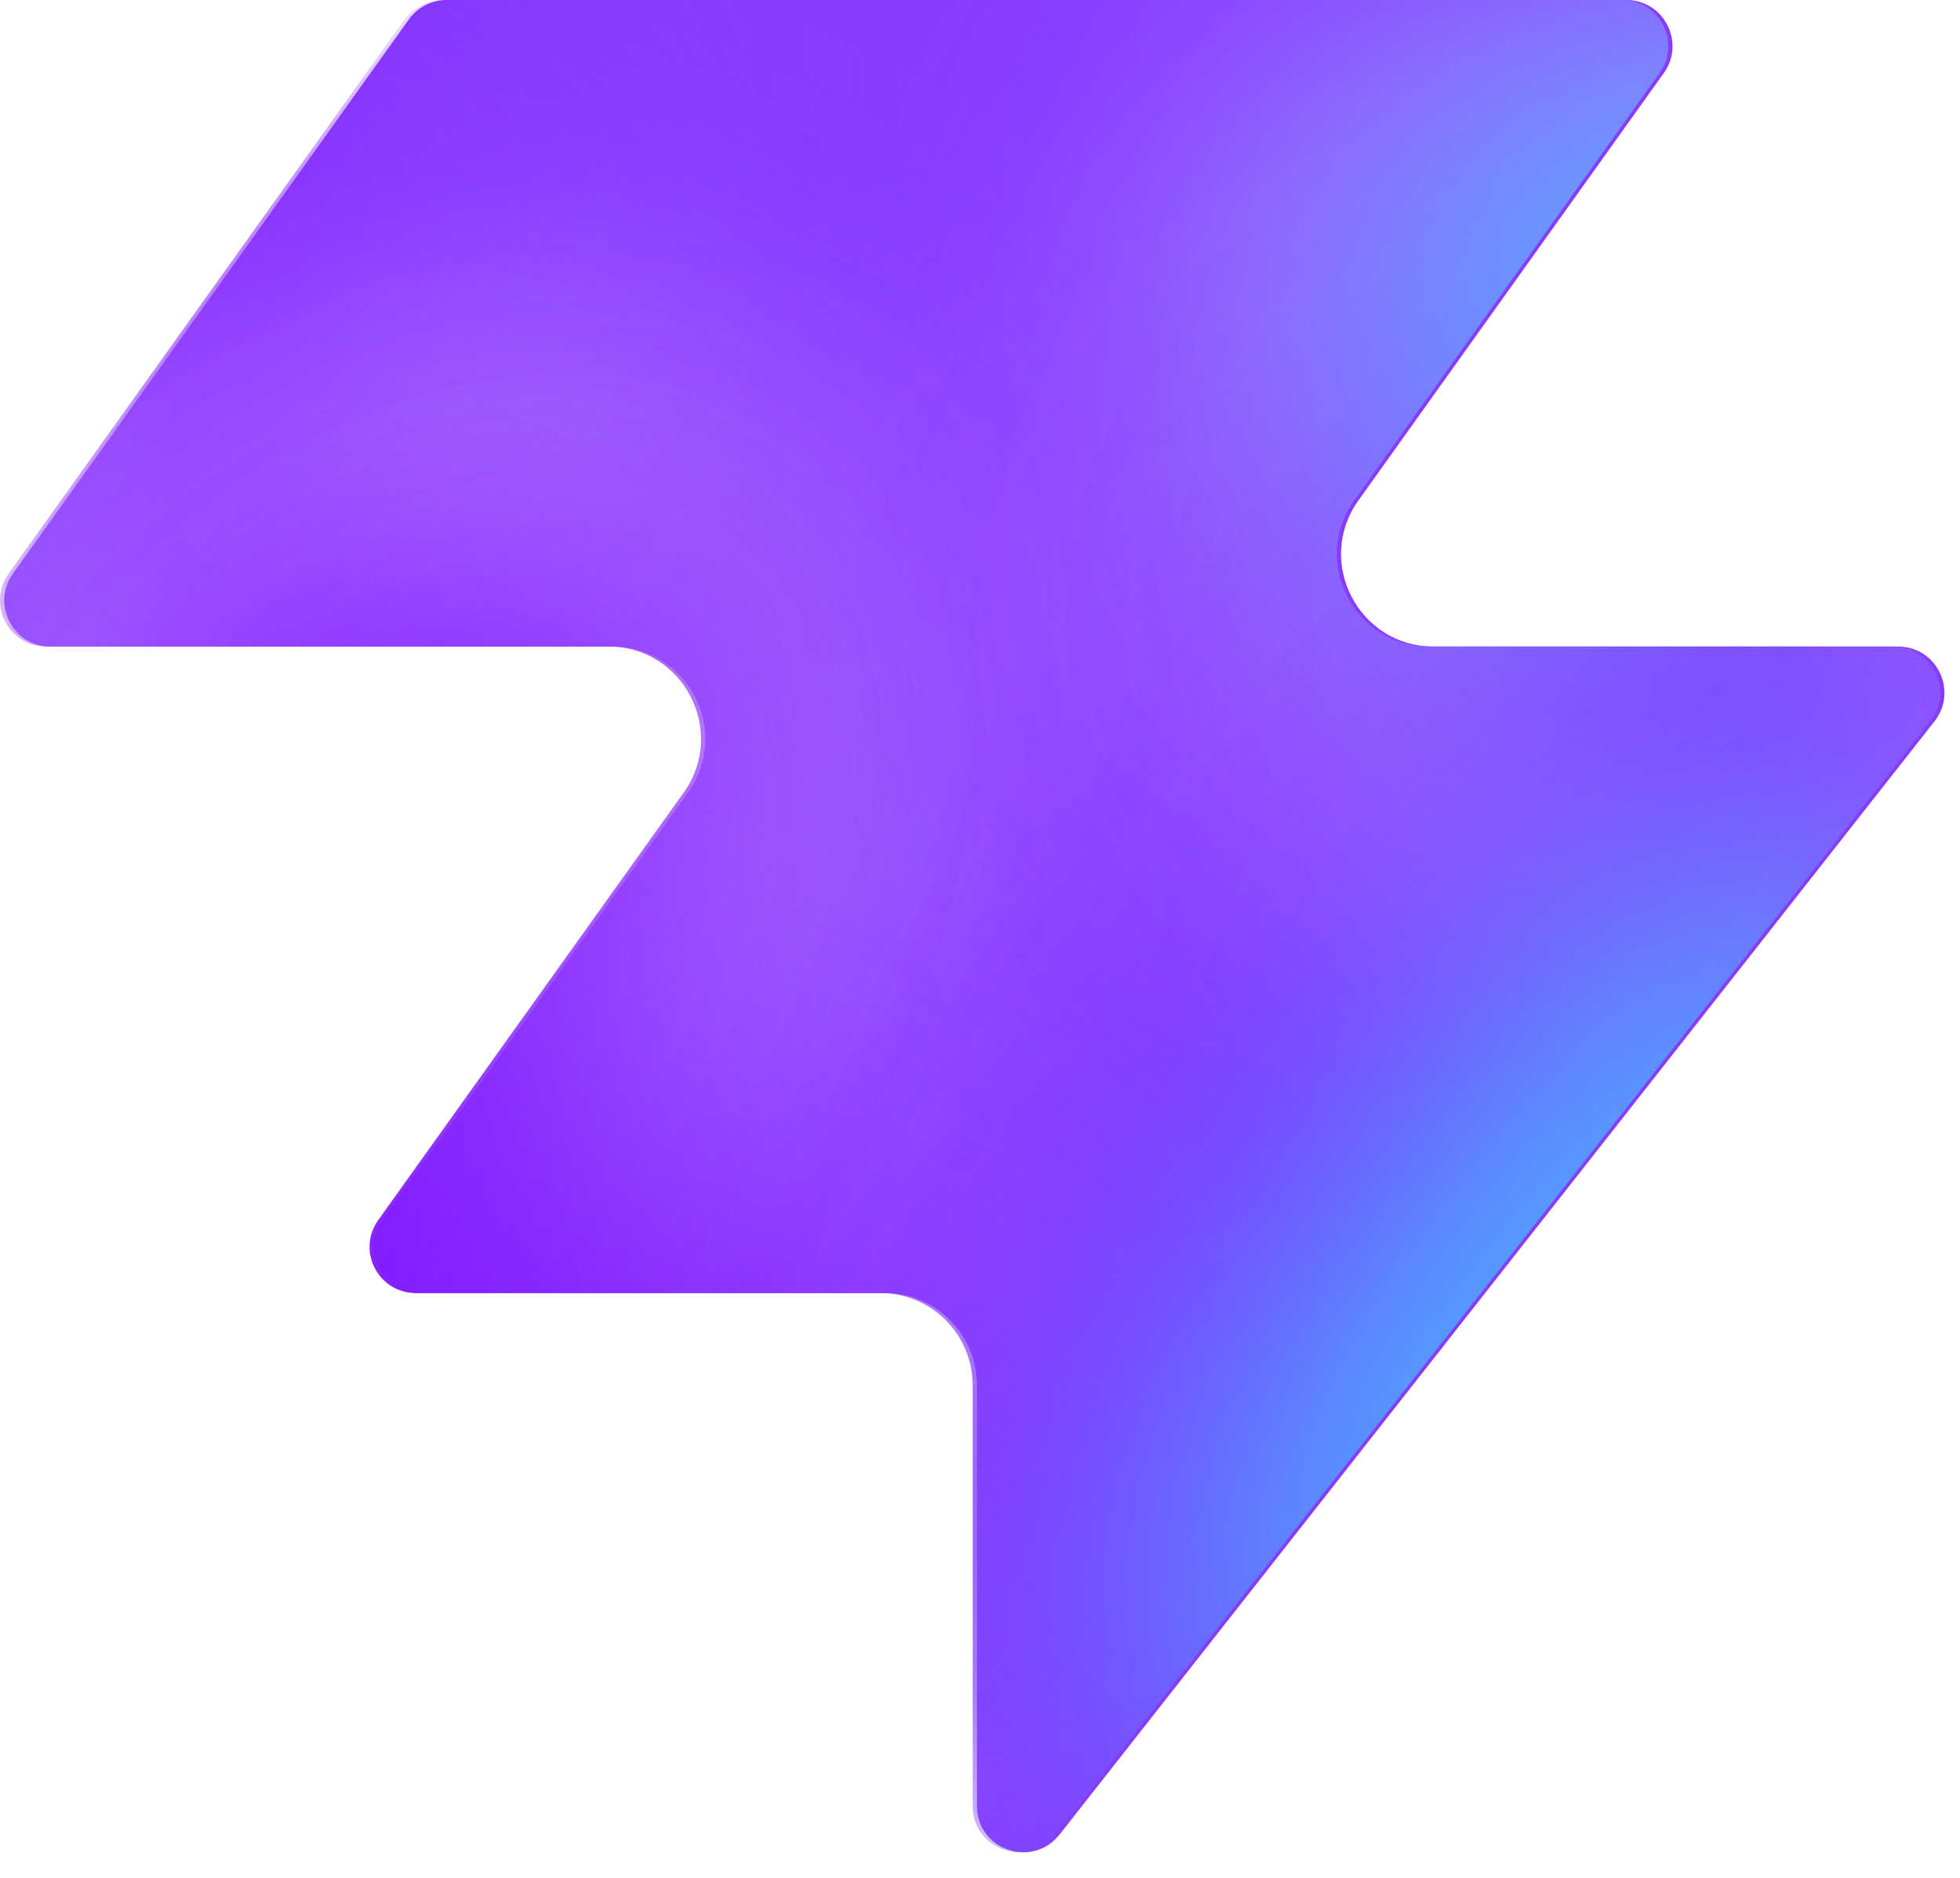
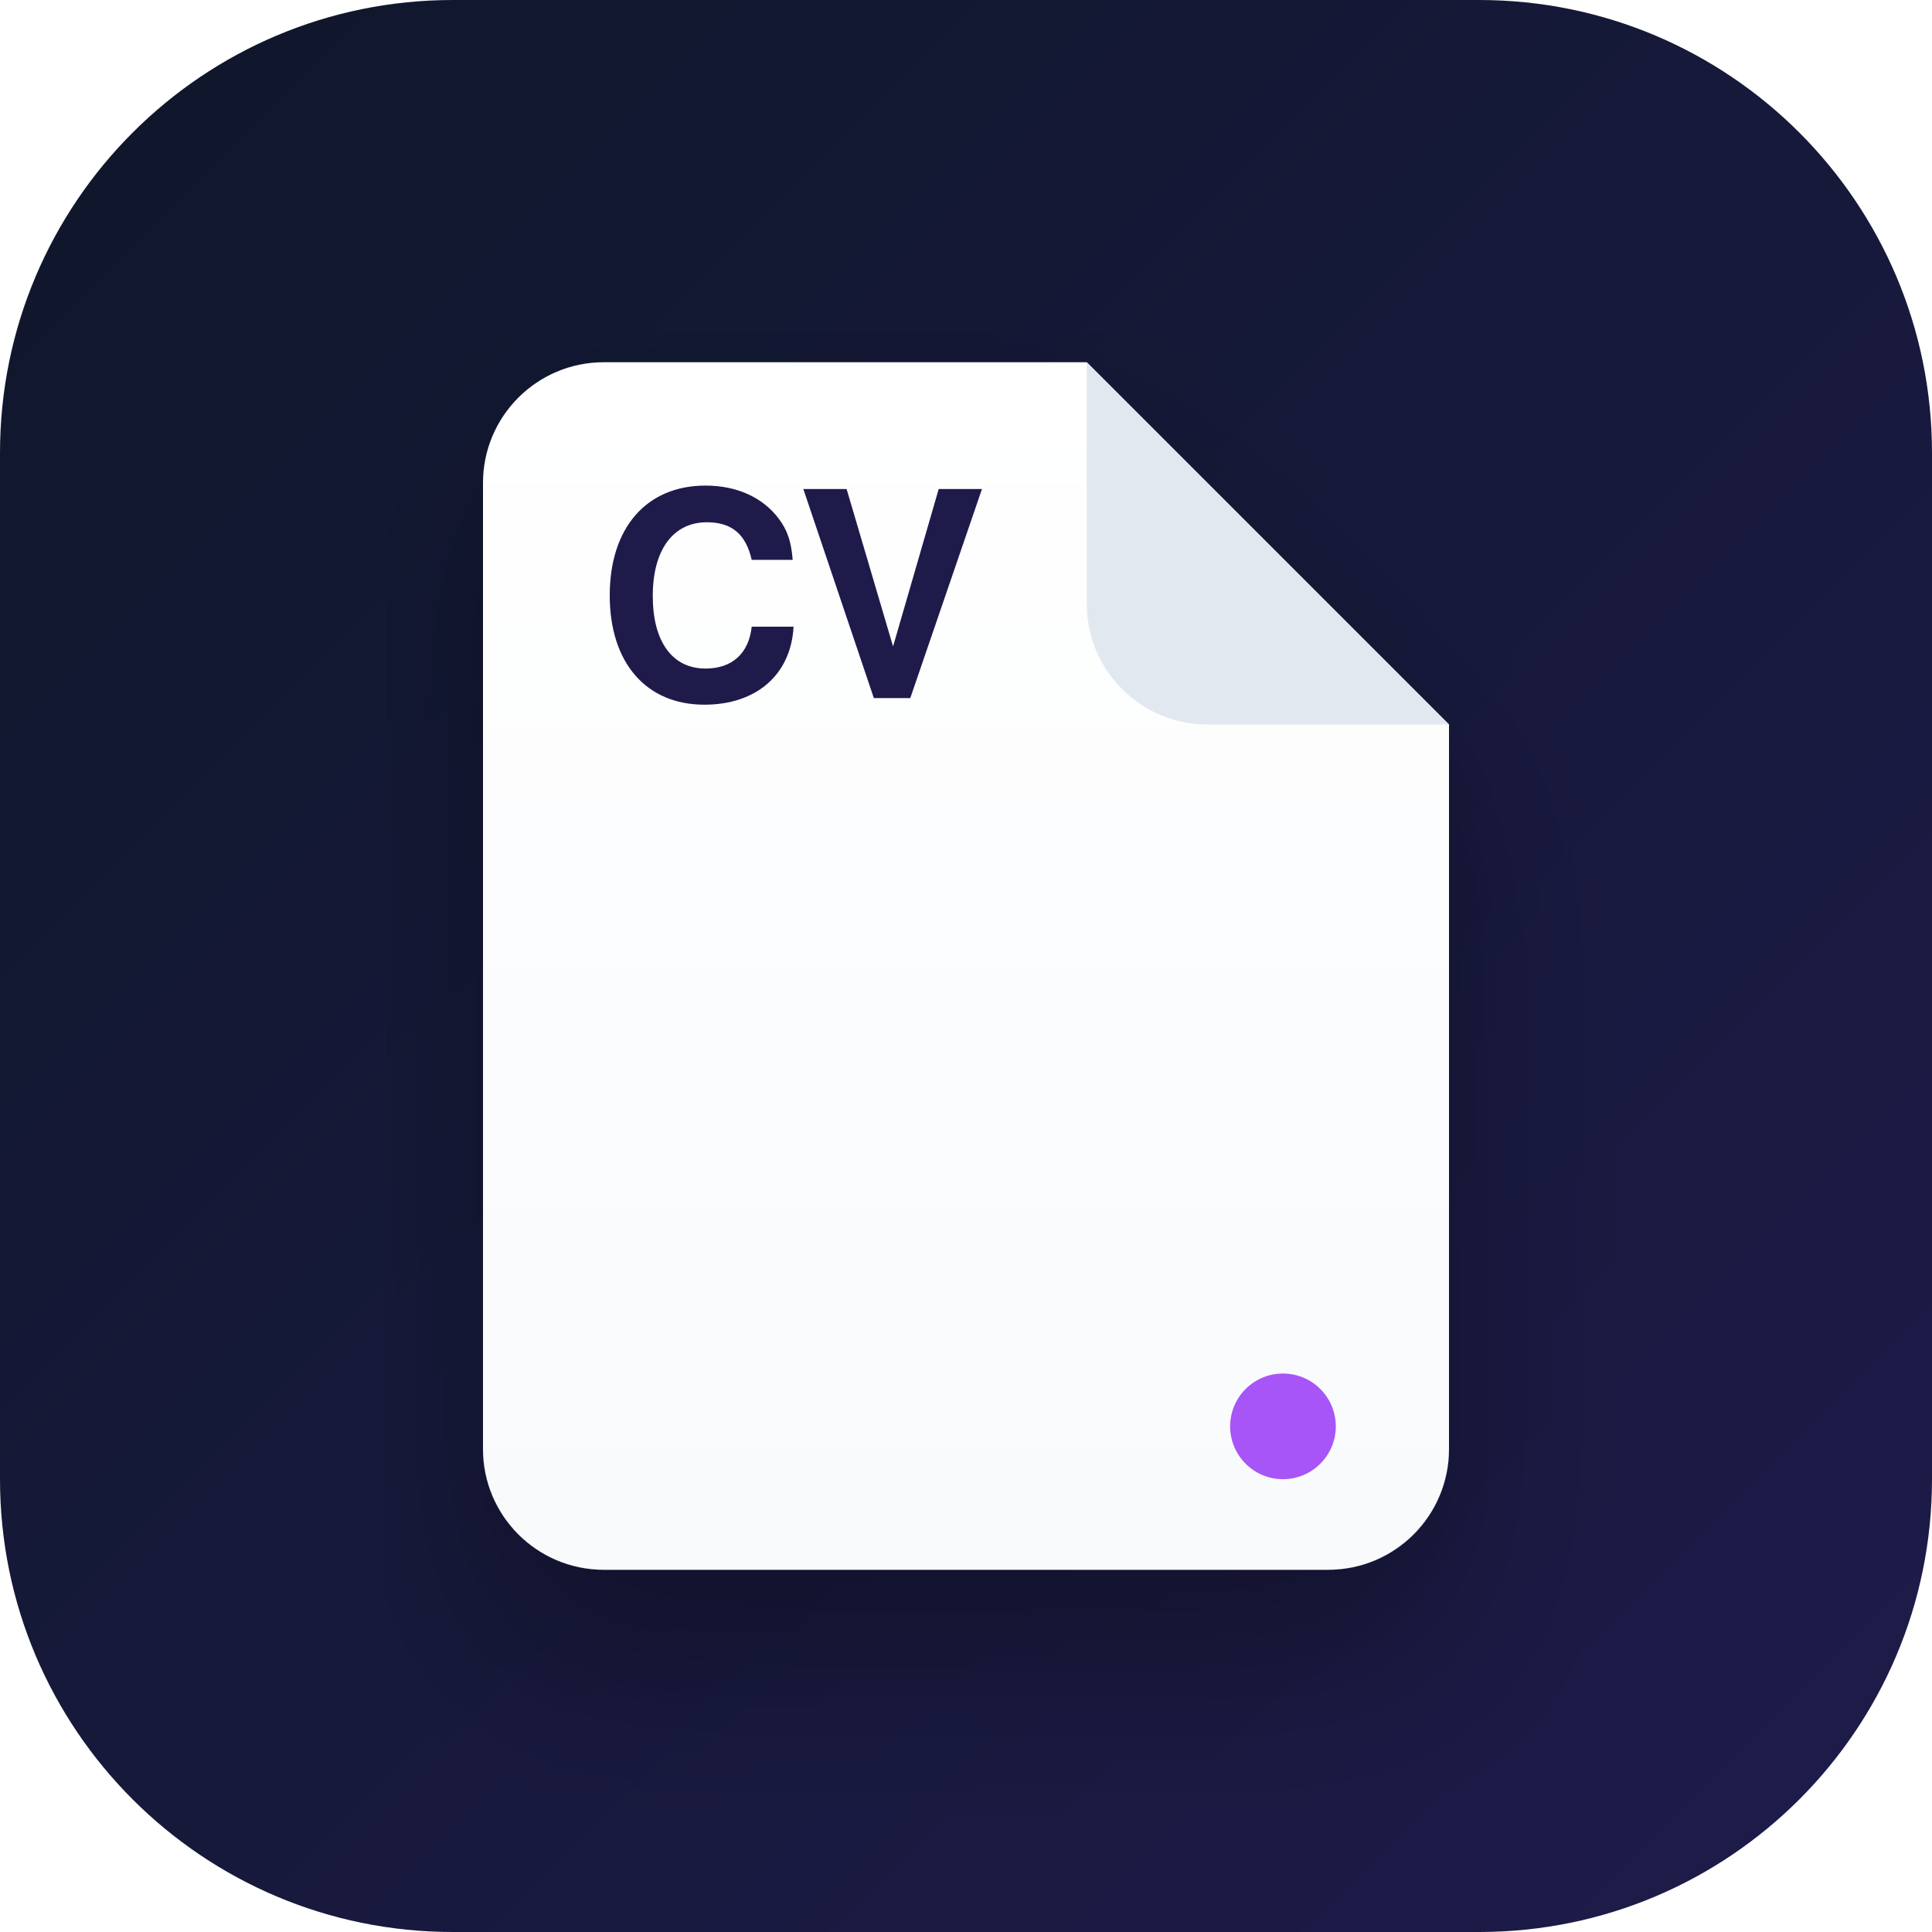
- <svg xmlns="http://www.w3.org/2000/svg" width="48" height="46" fill="none" viewBox="0 0 48 46">
-   <path fill="#863bff" d="M25.946 44.938c-.664.845-2.021.375-2.021-.698V33.937a2.26 2.26 0 0 0-2.262-2.262H10.287c-.92 0-1.456-1.04-.92-1.788l7.48-10.471c1.07-1.497 0-3.578-1.842-3.578H1.237c-.92 0-1.456-1.04-.92-1.788L10.013.474c.214-.297.556-.474.92-.474h28.894c.92 0 1.456 1.04.92 1.788l-7.48 10.471c-1.07 1.498 0 3.579 1.842 3.579h11.377c.943 0 1.473 1.088.89 1.83L25.947 44.94z" style="fill:#863bff;fill:color(display-p3 .525 .23 1);fill-opacity:1" />
-   <mask id="a" width="48" height="46" x="0" y="0" maskUnits="userSpaceOnUse" style="mask-type:alpha">
-     <path fill="#000" d="M25.842 44.938c-.664.844-2.021.375-2.021-.698V33.937a2.26 2.26 0 0 0-2.262-2.262H10.183c-.92 0-1.456-1.04-.92-1.788l7.48-10.471c1.07-1.498 0-3.579-1.842-3.579H1.133c-.92 0-1.456-1.04-.92-1.787L9.91.473c.214-.297.556-.474.92-.474h28.894c.92 0 1.456 1.04.92 1.788l-7.48 10.471c-1.07 1.498 0 3.578 1.842 3.578h11.377c.943 0 1.473 1.088.89 1.832L25.843 44.94z" style="fill:#000;fill-opacity:1" />
-   </mask>
-   <g mask="url(#a)">
-     <g filter="url(#b)">
-       <ellipse cx="5.508" cy="14.704" fill="#ede6ff" rx="5.508" ry="14.704" style="fill:#ede6ff;fill:color(display-p3 .927 .903 1);fill-opacity:1" transform="matrix(.00324 1 1 -.00324 -4.47 31.516)" />
-     </g>
-     <g filter="url(#c)">
-       <ellipse cx="10.399" cy="29.851" fill="#ede6ff" rx="10.399" ry="29.851" style="fill:#ede6ff;fill:color(display-p3 .927 .903 1);fill-opacity:1" transform="matrix(.00324 1 1 -.00324 -39.328 7.883)" />
-     </g>
-     <g filter="url(#d)">
-       <ellipse cx="5.508" cy="30.487" fill="#7e14ff" rx="5.508" ry="30.487" style="fill:#7e14ff;fill:color(display-p3 .492 .077 1);fill-opacity:1" transform="rotate(89.814 -25.913 -14.639)scale(1 -1)" />
-     </g>
-     <g filter="url(#e)">
-       <ellipse cx="5.508" cy="30.599" fill="#7e14ff" rx="5.508" ry="30.599" style="fill:#7e14ff;fill:color(display-p3 .492 .077 1);fill-opacity:1" transform="rotate(89.814 -32.644 -3.334)scale(1 -1)" />
-     </g>
-     <g filter="url(#f)">
-       <ellipse cx="5.508" cy="30.599" fill="#7e14ff" rx="5.508" ry="30.599" style="fill:#7e14ff;fill:color(display-p3 .492 .077 1);fill-opacity:1" transform="matrix(.00324 1 1 -.00324 -34.34 30.47)" />
-     </g>
-     <g filter="url(#g)">
-       <ellipse cx="14.072" cy="22.078" fill="#ede6ff" rx="14.072" ry="22.078" style="fill:#ede6ff;fill:color(display-p3 .927 .903 1);fill-opacity:1" transform="rotate(93.35 24.506 48.493)scale(-1 1)" />
-     </g>
-     <g filter="url(#h)">
-       <ellipse cx="3.47" cy="21.501" fill="#7e14ff" rx="3.47" ry="21.501" style="fill:#7e14ff;fill:color(display-p3 .492 .077 1);fill-opacity:1" transform="rotate(89.009 28.708 47.59)scale(-1 1)" />
-     </g>
-     <g filter="url(#i)">
-       <ellipse cx="3.47" cy="21.501" fill="#7e14ff" rx="3.47" ry="21.501" style="fill:#7e14ff;fill:color(display-p3 .492 .077 1);fill-opacity:1" transform="rotate(89.009 28.708 47.59)scale(-1 1)" />
-     </g>
-     <g filter="url(#j)">
-       <ellipse cx=".387" cy="8.972" fill="#7e14ff" rx="4.407" ry="29.108" style="fill:#7e14ff;fill:color(display-p3 .492 .077 1);fill-opacity:1" transform="rotate(39.51 .387 8.972)" />
-     </g>
-     <g filter="url(#k)">
-       <ellipse cx="47.523" cy="-6.092" fill="#7e14ff" rx="4.407" ry="29.108" style="fill:#7e14ff;fill:color(display-p3 .492 .077 1);fill-opacity:1" transform="rotate(37.892 47.523 -6.092)" />
-     </g>
-     <g filter="url(#l)">
-       <ellipse cx="41.412" cy="6.333" fill="#47bfff" rx="5.971" ry="9.665" style="fill:#47bfff;fill:color(display-p3 .28 .748 1);fill-opacity:1" transform="rotate(37.892 41.412 6.333)" />
-     </g>
-     <g filter="url(#m)">
-       <ellipse cx="-1.879" cy="38.332" fill="#7e14ff" rx="4.407" ry="29.108" style="fill:#7e14ff;fill:color(display-p3 .492 .077 1);fill-opacity:1" transform="rotate(37.892 -1.88 38.332)" />
-     </g>
-     <g filter="url(#n)">
-       <ellipse cx="-1.879" cy="38.332" fill="#7e14ff" rx="4.407" ry="29.108" style="fill:#7e14ff;fill:color(display-p3 .492 .077 1);fill-opacity:1" transform="rotate(37.892 -1.88 38.332)" />
-     </g>
-     <g filter="url(#o)">
-       <ellipse cx="35.651" cy="29.907" fill="#7e14ff" rx="4.407" ry="29.108" style="fill:#7e14ff;fill:color(display-p3 .492 .077 1);fill-opacity:1" transform="rotate(37.892 35.651 29.907)" />
-     </g>
-     <g filter="url(#p)">
-       <ellipse cx="38.418" cy="32.4" fill="#47bfff" rx="5.971" ry="15.297" style="fill:#47bfff;fill:color(display-p3 .28 .748 1);fill-opacity:1" transform="rotate(37.892 38.418 32.4)" />
-     </g>
-   </g>
+ <svg xmlns="http://www.w3.org/2000/svg" viewBox="0 0 512 512">
  <defs>
-     <filter id="b" width="60.045" height="41.654" x="-19.77" y="16.149" color-interpolation-filters="sRGB" filterUnits="userSpaceOnUse">
-       <feFlood flood-opacity="0" result="BackgroundImageFix" />
-       <feBlend in="SourceGraphic" in2="BackgroundImageFix" result="shape" />
-       <feGaussianBlur result="effect1_foregroundBlur_2002_17158" stdDeviation="7.659" />
-     </filter>
-     <filter id="c" width="90.34" height="51.437" x="-54.613" y="-7.533" color-interpolation-filters="sRGB" filterUnits="userSpaceOnUse">
-       <feFlood flood-opacity="0" result="BackgroundImageFix" />
-       <feBlend in="SourceGraphic" in2="BackgroundImageFix" result="shape" />
-       <feGaussianBlur result="effect1_foregroundBlur_2002_17158" stdDeviation="7.659" />
-     </filter>
-     <filter id="d" width="79.355" height="29.4" x="-49.64" y="2.03" color-interpolation-filters="sRGB" filterUnits="userSpaceOnUse">
-       <feFlood flood-opacity="0" result="BackgroundImageFix" />
-       <feBlend in="SourceGraphic" in2="BackgroundImageFix" result="shape" />
-       <feGaussianBlur result="effect1_foregroundBlur_2002_17158" stdDeviation="4.596" />
-     </filter>
-     <filter id="e" width="79.579" height="29.4" x="-45.045" y="20.029" color-interpolation-filters="sRGB" filterUnits="userSpaceOnUse">
-       <feFlood flood-opacity="0" result="BackgroundImageFix" />
-       <feBlend in="SourceGraphic" in2="BackgroundImageFix" result="shape" />
-       <feGaussianBlur result="effect1_foregroundBlur_2002_17158" stdDeviation="4.596" />
-     </filter>
-     <filter id="f" width="79.579" height="29.4" x="-43.513" y="21.178" color-interpolation-filters="sRGB" filterUnits="userSpaceOnUse">
-       <feFlood flood-opacity="0" result="BackgroundImageFix" />
-       <feBlend in="SourceGraphic" in2="BackgroundImageFix" result="shape" />
-       <feGaussianBlur result="effect1_foregroundBlur_2002_17158" stdDeviation="4.596" />
-     </filter>
-     <filter id="g" width="74.749" height="58.852" x="15.756" y="-17.901" color-interpolation-filters="sRGB" filterUnits="userSpaceOnUse">
-       <feFlood flood-opacity="0" result="BackgroundImageFix" />
-       <feBlend in="SourceGraphic" in2="BackgroundImageFix" result="shape" />
-       <feGaussianBlur result="effect1_foregroundBlur_2002_17158" stdDeviation="7.659" />
-     </filter>
-     <filter id="h" width="61.377" height="25.362" x="23.548" y="2.284" color-interpolation-filters="sRGB" filterUnits="userSpaceOnUse">
-       <feFlood flood-opacity="0" result="BackgroundImageFix" />
-       <feBlend in="SourceGraphic" in2="BackgroundImageFix" result="shape" />
-       <feGaussianBlur result="effect1_foregroundBlur_2002_17158" stdDeviation="4.596" />
-     </filter>
-     <filter id="i" width="61.377" height="25.362" x="23.548" y="2.284" color-interpolation-filters="sRGB" filterUnits="userSpaceOnUse">
-       <feFlood flood-opacity="0" result="BackgroundImageFix" />
-       <feBlend in="SourceGraphic" in2="BackgroundImageFix" result="shape" />
-       <feGaussianBlur result="effect1_foregroundBlur_2002_17158" stdDeviation="4.596" />
-     </filter>
-     <filter id="j" width="56.045" height="63.649" x="-27.636" y="-22.853" color-interpolation-filters="sRGB" filterUnits="userSpaceOnUse">
-       <feFlood flood-opacity="0" result="BackgroundImageFix" />
-       <feBlend in="SourceGraphic" in2="BackgroundImageFix" result="shape" />
-       <feGaussianBlur result="effect1_foregroundBlur_2002_17158" stdDeviation="4.596" />
-     </filter>
-     <filter id="k" width="54.814" height="64.646" x="20.116" y="-38.415" color-interpolation-filters="sRGB" filterUnits="userSpaceOnUse">
-       <feFlood flood-opacity="0" result="BackgroundImageFix" />
-       <feBlend in="SourceGraphic" in2="BackgroundImageFix" result="shape" />
-       <feGaussianBlur result="effect1_foregroundBlur_2002_17158" stdDeviation="4.596" />
-     </filter>
-     <filter id="l" width="33.541" height="35.313" x="24.641" y="-11.323" color-interpolation-filters="sRGB" filterUnits="userSpaceOnUse">
-       <feFlood flood-opacity="0" result="BackgroundImageFix" />
-       <feBlend in="SourceGraphic" in2="BackgroundImageFix" result="shape" />
-       <feGaussianBlur result="effect1_foregroundBlur_2002_17158" stdDeviation="4.596" />
-     </filter>
-     <filter id="m" width="54.814" height="64.646" x="-29.286" y="6.009" color-interpolation-filters="sRGB" filterUnits="userSpaceOnUse">
-       <feFlood flood-opacity="0" result="BackgroundImageFix" />
-       <feBlend in="SourceGraphic" in2="BackgroundImageFix" result="shape" />
-       <feGaussianBlur result="effect1_foregroundBlur_2002_17158" stdDeviation="4.596" />
-     </filter>
-     <filter id="n" width="54.814" height="64.646" x="-29.286" y="6.009" color-interpolation-filters="sRGB" filterUnits="userSpaceOnUse">
-       <feFlood flood-opacity="0" result="BackgroundImageFix" />
-       <feBlend in="SourceGraphic" in2="BackgroundImageFix" result="shape" />
-       <feGaussianBlur result="effect1_foregroundBlur_2002_17158" stdDeviation="4.596" />
-     </filter>
-     <filter id="o" width="54.814" height="64.646" x="8.244" y="-2.416" color-interpolation-filters="sRGB" filterUnits="userSpaceOnUse">
-       <feFlood flood-opacity="0" result="BackgroundImageFix" />
-       <feBlend in="SourceGraphic" in2="BackgroundImageFix" result="shape" />
-       <feGaussianBlur result="effect1_foregroundBlur_2002_17158" stdDeviation="4.596" />
-     </filter>
-     <filter id="p" width="39.409" height="43.623" x="18.713" y="10.588" color-interpolation-filters="sRGB" filterUnits="userSpaceOnUse">
-       <feFlood flood-opacity="0" result="BackgroundImageFix" />
-       <feBlend in="SourceGraphic" in2="BackgroundImageFix" result="shape" />
-       <feGaussianBlur result="effect1_foregroundBlur_2002_17158" stdDeviation="4.596" />
+     <linearGradient id="bg" x1="0%" y1="0%" x2="100%" y2="100%">
+       <stop offset="0%" stop-color="#0f172a" />
+       <stop offset="100%" stop-color="#1e1b4b" />
+     </linearGradient>
+     <linearGradient id="paper" x1="0%" y1="0%" x2="0%" y2="100%">
+       <stop offset="0%" stop-color="#ffffff" />
+       <stop offset="100%" stop-color="#f8fafc" />
+     </linearGradient>
+     <linearGradient id="accent" x1="0%" y1="0%" x2="100%" y2="0%">
+       <stop offset="0%" stop-color="#6366f1" />
+       <stop offset="100%" stop-color="#a855f7" />
+     </linearGradient>
+     <filter id="shadow" x="-10%" y="-10%" width="130%" height="130%">
+       <feDropShadow dx="0" dy="24" stdDeviation="24" flood-opacity="0.3" flood-color="#000000" />
    </filter>
  </defs>
+   <rect width="512" height="512" rx="120" fill="url(#bg)" />
+   <g filter="url(#shadow)">
+     <path d="M 160 96 L 288 96 L 384 192 L 384 384 C 384 401.67 369.67 416 352 416 L 160 416 C 142.33 416 128 401.67 128 384 L 128 128 C 128 110.33 142.33 96 160 96 Z" fill="url(#paper)" />
+     <path d="M 288 96 L 288 160 C 288 177.67 302.33 192 320 192 L 384 192 Z" fill="#e2e8f0" />
+   </g>
+   <g fill="none" stroke="url(#accent)" stroke-linecap="round" stroke-width="28">
+     <path d="M 192 250 L 320 250" />
+     <path d="M 192 314 L 280 314" />
+     <path d="M 192 378 L 240 378" />
+   </g>
+   <text x="210" y="185" font-family="'Segoe UI', Helvetica, sans-serif" font-weight="900" font-size="76" fill="#1e1b4b" text-anchor="middle">CV</text>
+   <circle cx="340" cy="378" r="14" fill="#a855f7" />
</svg>
